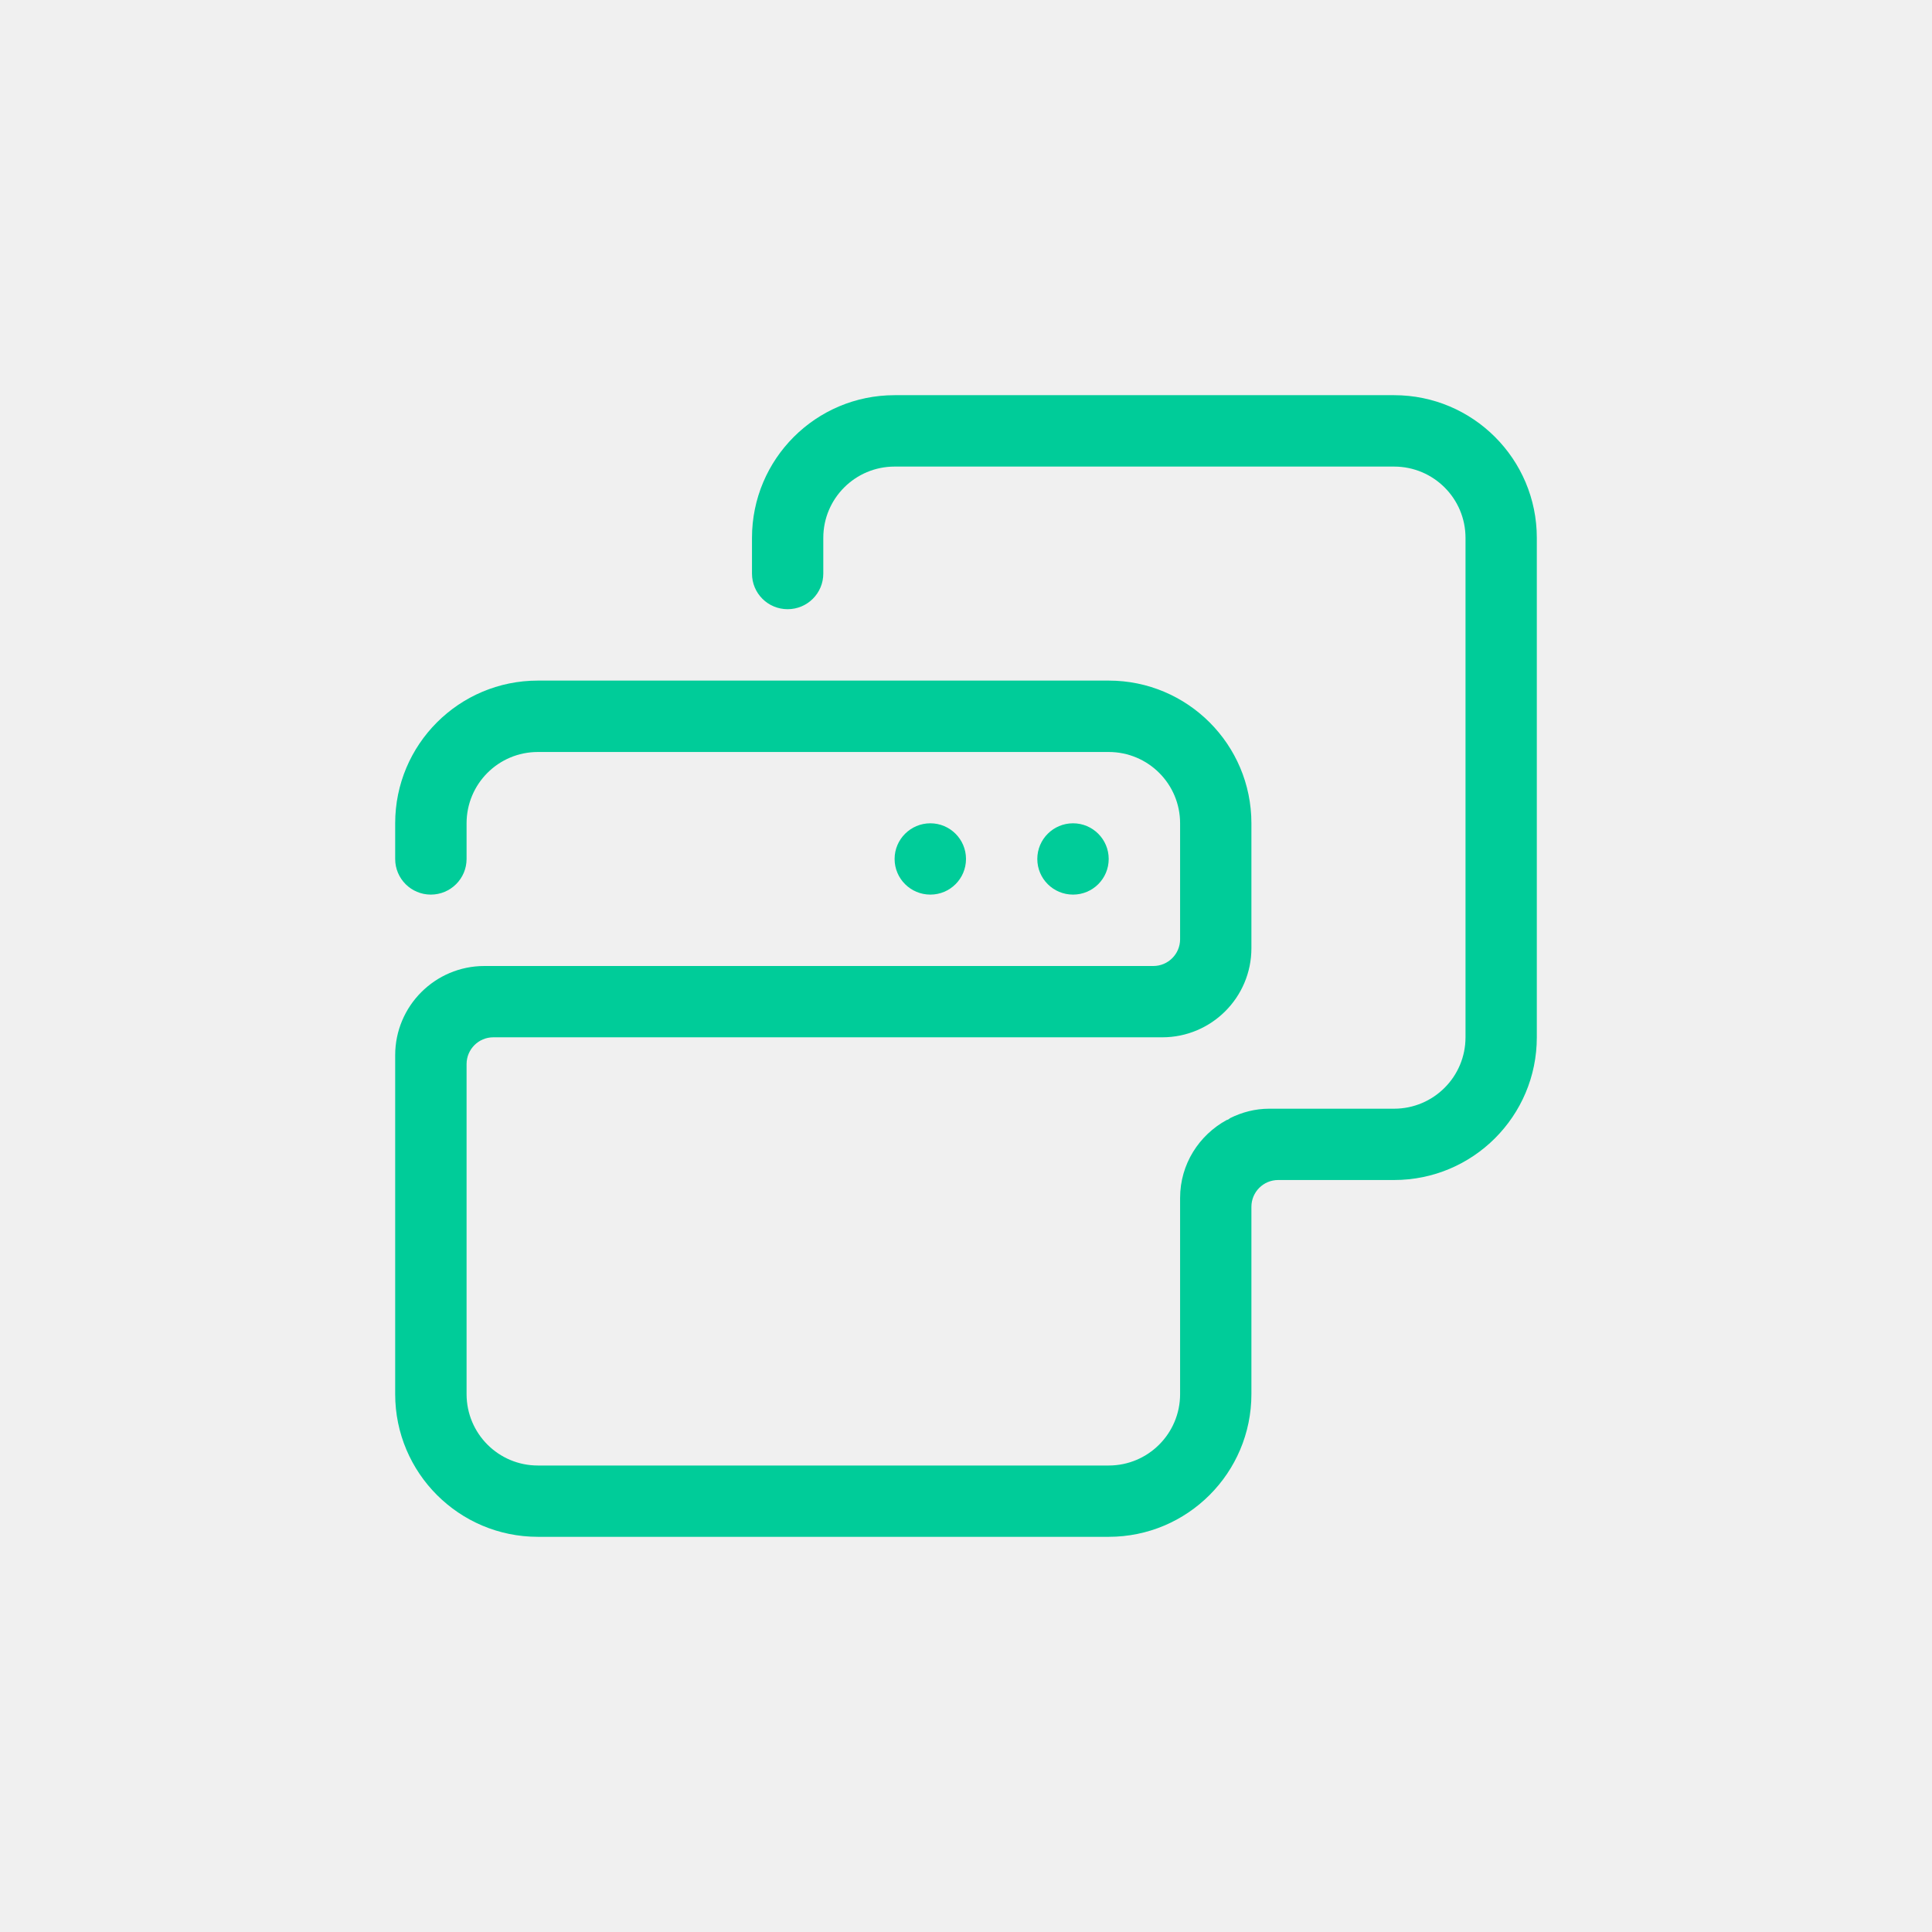
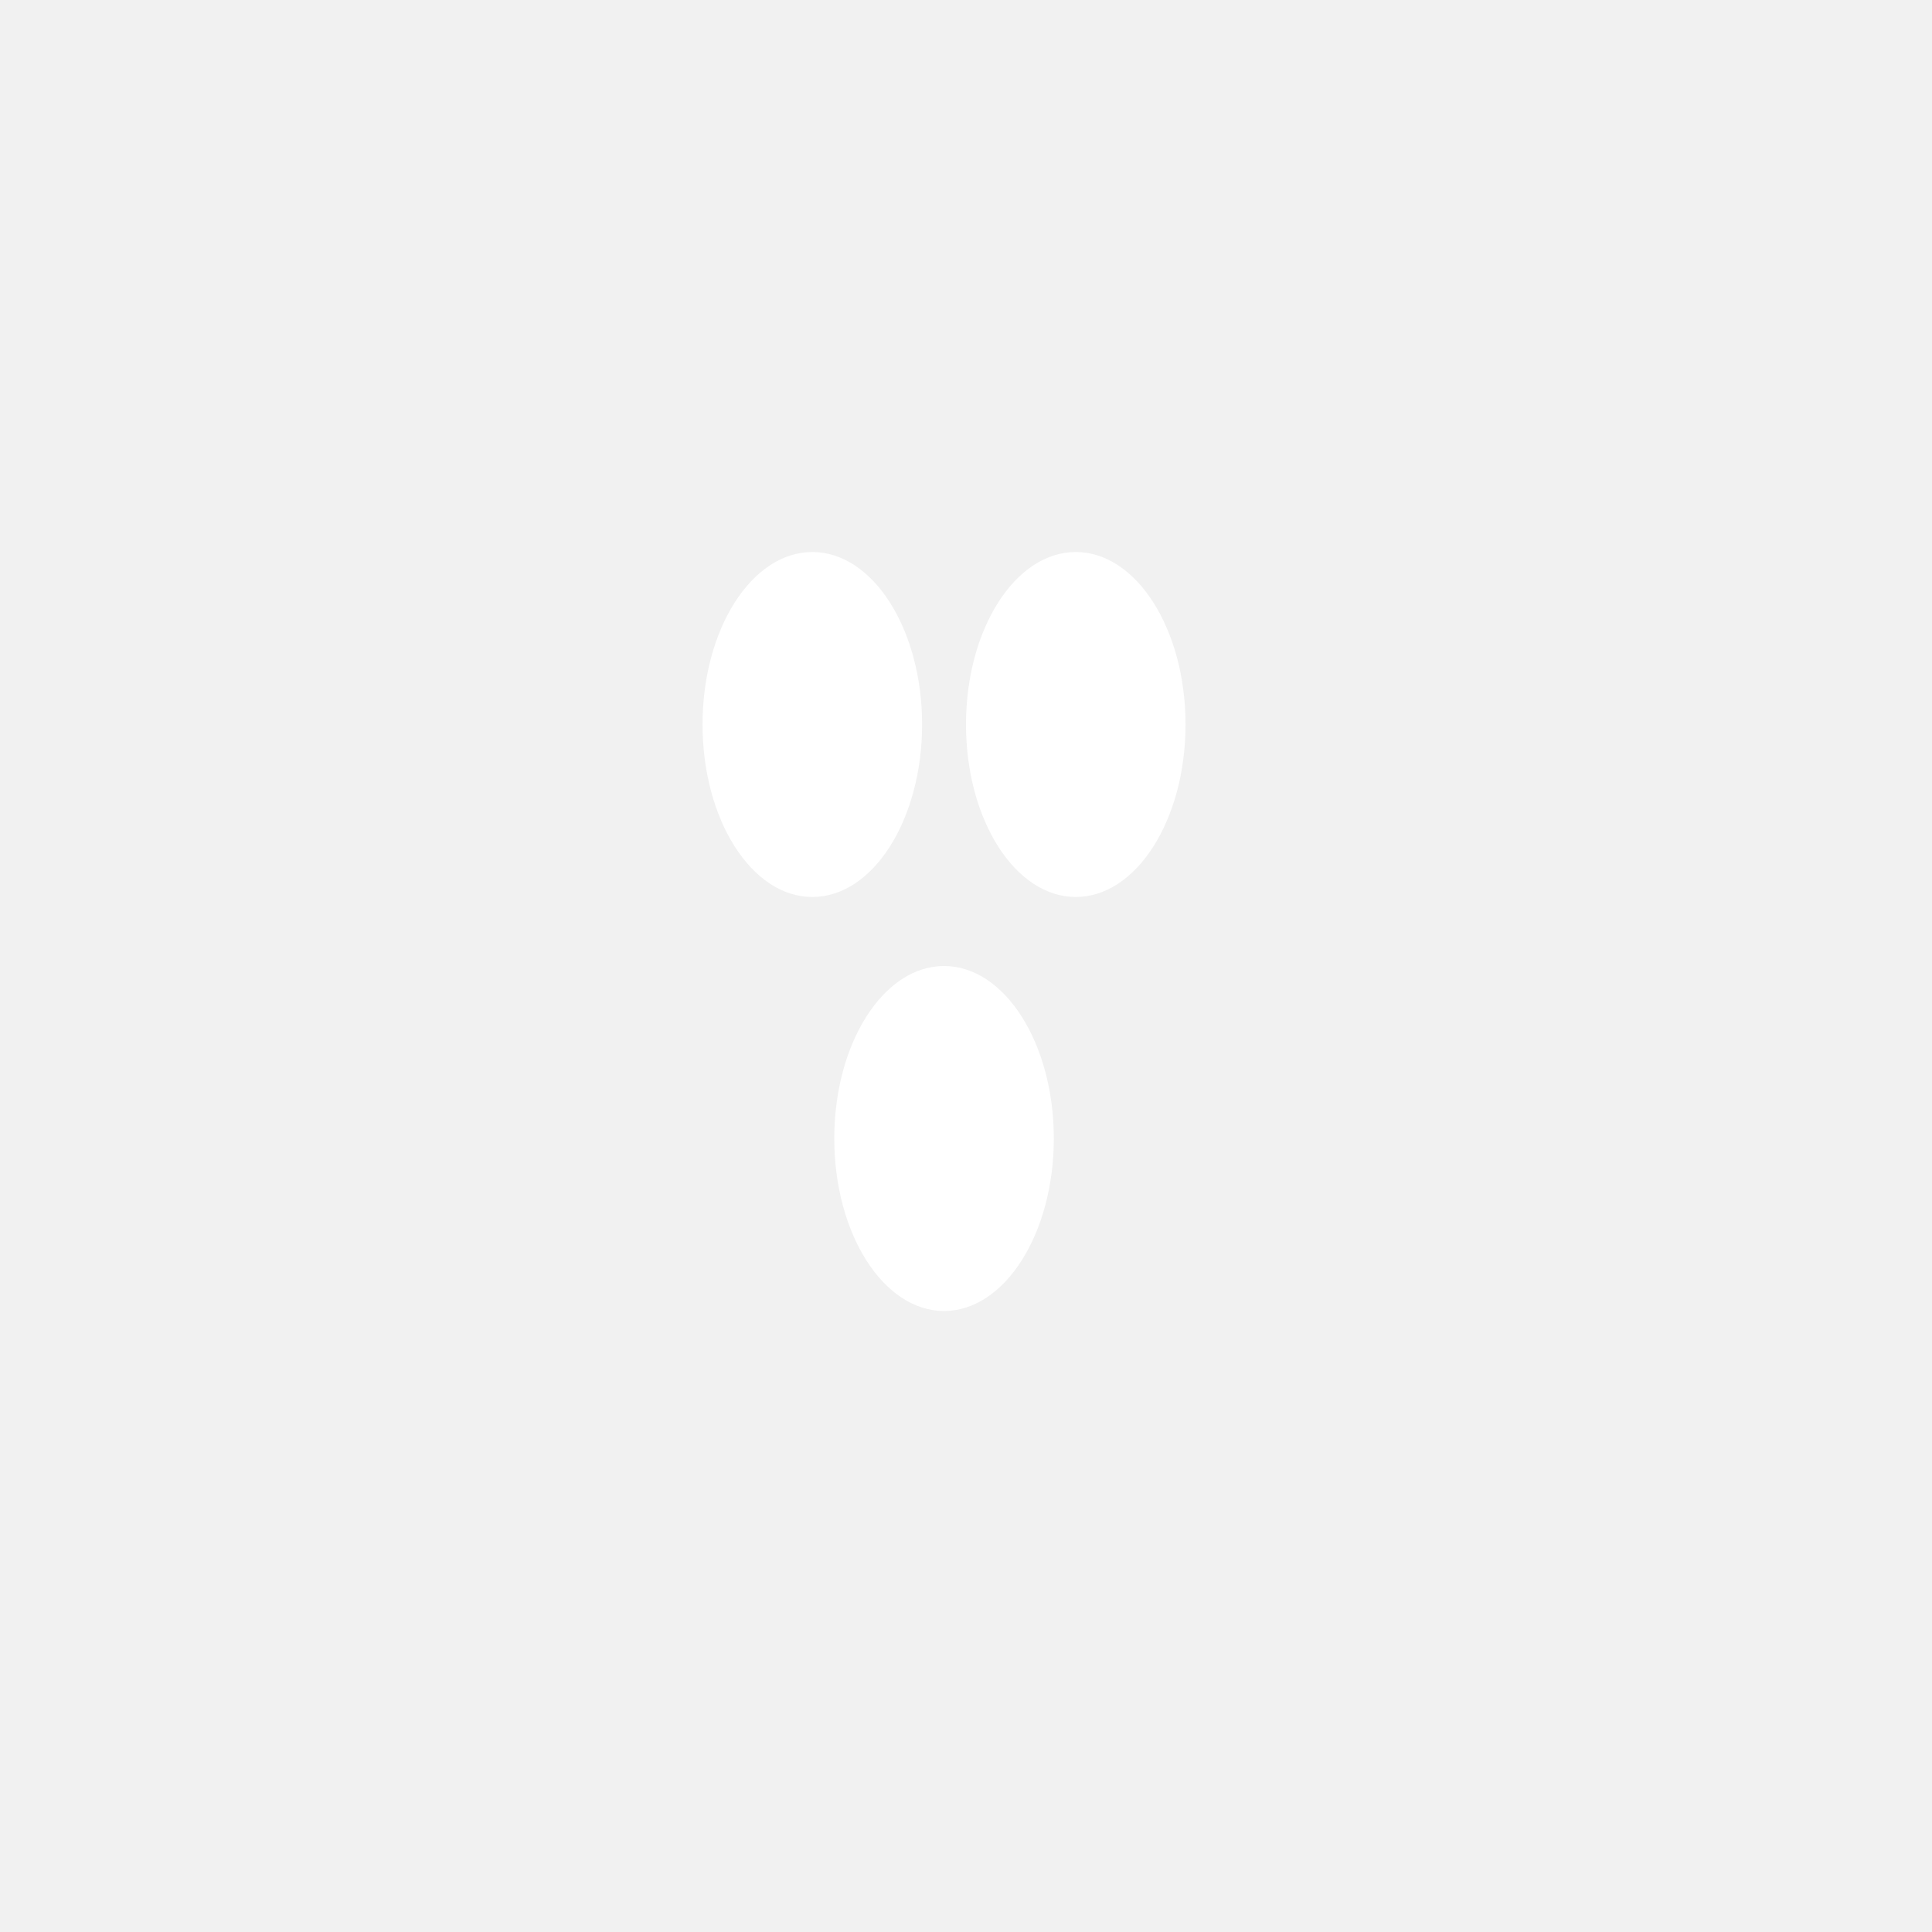
<svg xmlns="http://www.w3.org/2000/svg" viewBox="0 0 50 50" version="1.2" baseProfile="tiny">
  <defs>
</defs>
  <g fill="none" stroke="black" stroke-width="1" fill-rule="evenodd" stroke-linecap="square" stroke-linejoin="bevel">
-     <g fill="#000000" fill-opacity="1" stroke="none" transform="matrix(-2.27273,0,0,-2.27273,50,0)" font-family="FuraCode Nerd Font" font-size="10" font-weight="400" font-style="normal" opacity="0.001">
-       <rect x="0" y="-22" width="22" height="22" />
+     <g fill="#ffffff" fill-opacity="1" stroke="none" transform="matrix(4.97306,0,0,5.90551,-2.63158,117.188)" font-family="FuraCode Nerd Font" font-size="10" font-weight="400" font-style="normal" opacity="0.1">
+       <rect x="0.529" y="-19.844" width="10.054" height="8.467" />
    </g>
-     <g fill="#00cc99" fill-opacity="1" stroke="none" transform="matrix(2.27273,0,0,2.27273,50,0)" font-family="FuraCode Nerd Font" font-size="10" font-weight="400" font-style="normal">
-       <path vector-effect="none" fill-rule="evenodd" d="M-9.375,9.781 C-9.375,10.006 -9.557,10.187 -9.781,10.187 C-10.006,10.187 -10.188,10.006 -10.188,9.781 C-10.188,9.557 -10.006,9.375 -9.781,9.375 C-9.557,9.375 -9.375,9.557 -9.375,9.781 M-11,9.781 C-11,10.006 -11.182,10.187 -11.406,10.187 C-11.63,10.187 -11.813,10.006 -11.813,9.781 C-11.813,9.557 -11.63,9.375 -11.406,9.375 C-11.182,9.375 -11,9.557 -11,9.781 M-6.125,13.437 L-7.445,13.437 C-7.614,13.437 -7.75,13.574 -7.75,13.742 L-7.75,15.875 C-7.75,16.772 -8.478,17.5 -9.375,17.5 L-15.875,17.5 C-16.773,17.5 -17.5,16.772 -17.5,15.875 L-17.5,12.016 C-17.5,11.455 -17.045,11 -16.484,11 L-8.867,11 C-8.699,11 -8.562,10.864 -8.562,10.695 L-8.562,9.375 C-8.562,8.926 -8.926,8.563 -9.375,8.563 L-15.875,8.563 C-16.324,8.563 -16.687,8.926 -16.687,9.375 L-16.687,9.781 C-16.687,10.006 -16.87,10.187 -17.094,10.187 C-17.318,10.187 -17.5,10.006 -17.5,9.781 L-17.5,9.375 C-17.5,8.477 -16.773,7.75 -15.875,7.75 L-13.641,7.75 L-13.437,7.75 L-12.625,7.75 L-12.422,7.75 L-9.375,7.75 C-8.478,7.75 -7.75,8.477 -7.75,9.375 L-7.75,10.797 C-7.75,11.358 -8.205,11.812 -8.765,11.812 L-16.383,11.812 C-16.551,11.812 -16.687,11.949 -16.687,12.117 L-16.687,15.875 C-16.687,16.324 -16.324,16.688 -15.875,16.688 L-9.375,16.688 C-8.926,16.688 -8.562,16.324 -8.562,15.875 L-8.562,13.641 C-8.562,13.256 -8.346,12.926 -8.032,12.754 C-8.016,12.751 -8.003,12.742 -7.992,12.732 C-7.857,12.665 -7.707,12.625 -7.547,12.625 L-6.125,12.625 C-5.676,12.625 -5.312,12.261 -5.312,11.812 L-5.312,6.125 C-5.312,5.676 -5.676,5.313 -6.125,5.313 L-11.813,5.313 C-12.261,5.313 -12.625,5.676 -12.625,6.125 L-12.625,6.531 C-12.625,6.756 -12.807,6.937 -13.031,6.937 C-13.256,6.937 -13.437,6.756 -13.437,6.531 L-13.437,6.125 C-13.437,5.227 -12.71,4.5 -11.813,4.5 L-6.125,4.5 C-5.228,4.5 -4.5,5.227 -4.5,6.125 L-4.5,11.812 C-4.5,12.71 -5.228,13.437 -6.125,13.437 " />
+     <g fill="#ffffff" fill-opacity="1" stroke="none" transform="matrix(1.13636,0,0,1.78571,8.99396e-07,-2.34375e-06)" font-family="FuraCode Nerd Font" font-size="10" font-weight="400" font-style="normal">
+       <circle cx="18.5" cy="10.5" r="2.5" />
+     </g>
+     <g fill="#ffffff" fill-opacity="1" stroke="none" transform="matrix(1.13636,0,0,1.78571,8.99396e-07,-2.34375e-06)" font-family="FuraCode Nerd Font" font-size="10" font-weight="400" font-style="normal">
+       <circle cx="24.5" cy="10.5" r="2.5" />
+     </g>
+     <g fill="#ffffff" fill-opacity="1" stroke="none" transform="matrix(1.13636,0,0,1.78571,8.99396e-07,-2.34375e-06)" font-family="FuraCode Nerd Font" font-size="10" font-weight="400" font-style="normal">
+       <circle cx="21.5" cy="16.5" r="2.5" />
    </g>
    <g fill="none" stroke="#000000" stroke-opacity="1" stroke-width="1" stroke-linecap="square" stroke-linejoin="bevel" transform="matrix(1,0,0,1,0,0)" font-family="FuraCode Nerd Font" font-size="10" font-weight="400" font-style="normal">
</g>
  </g>
</svg>
